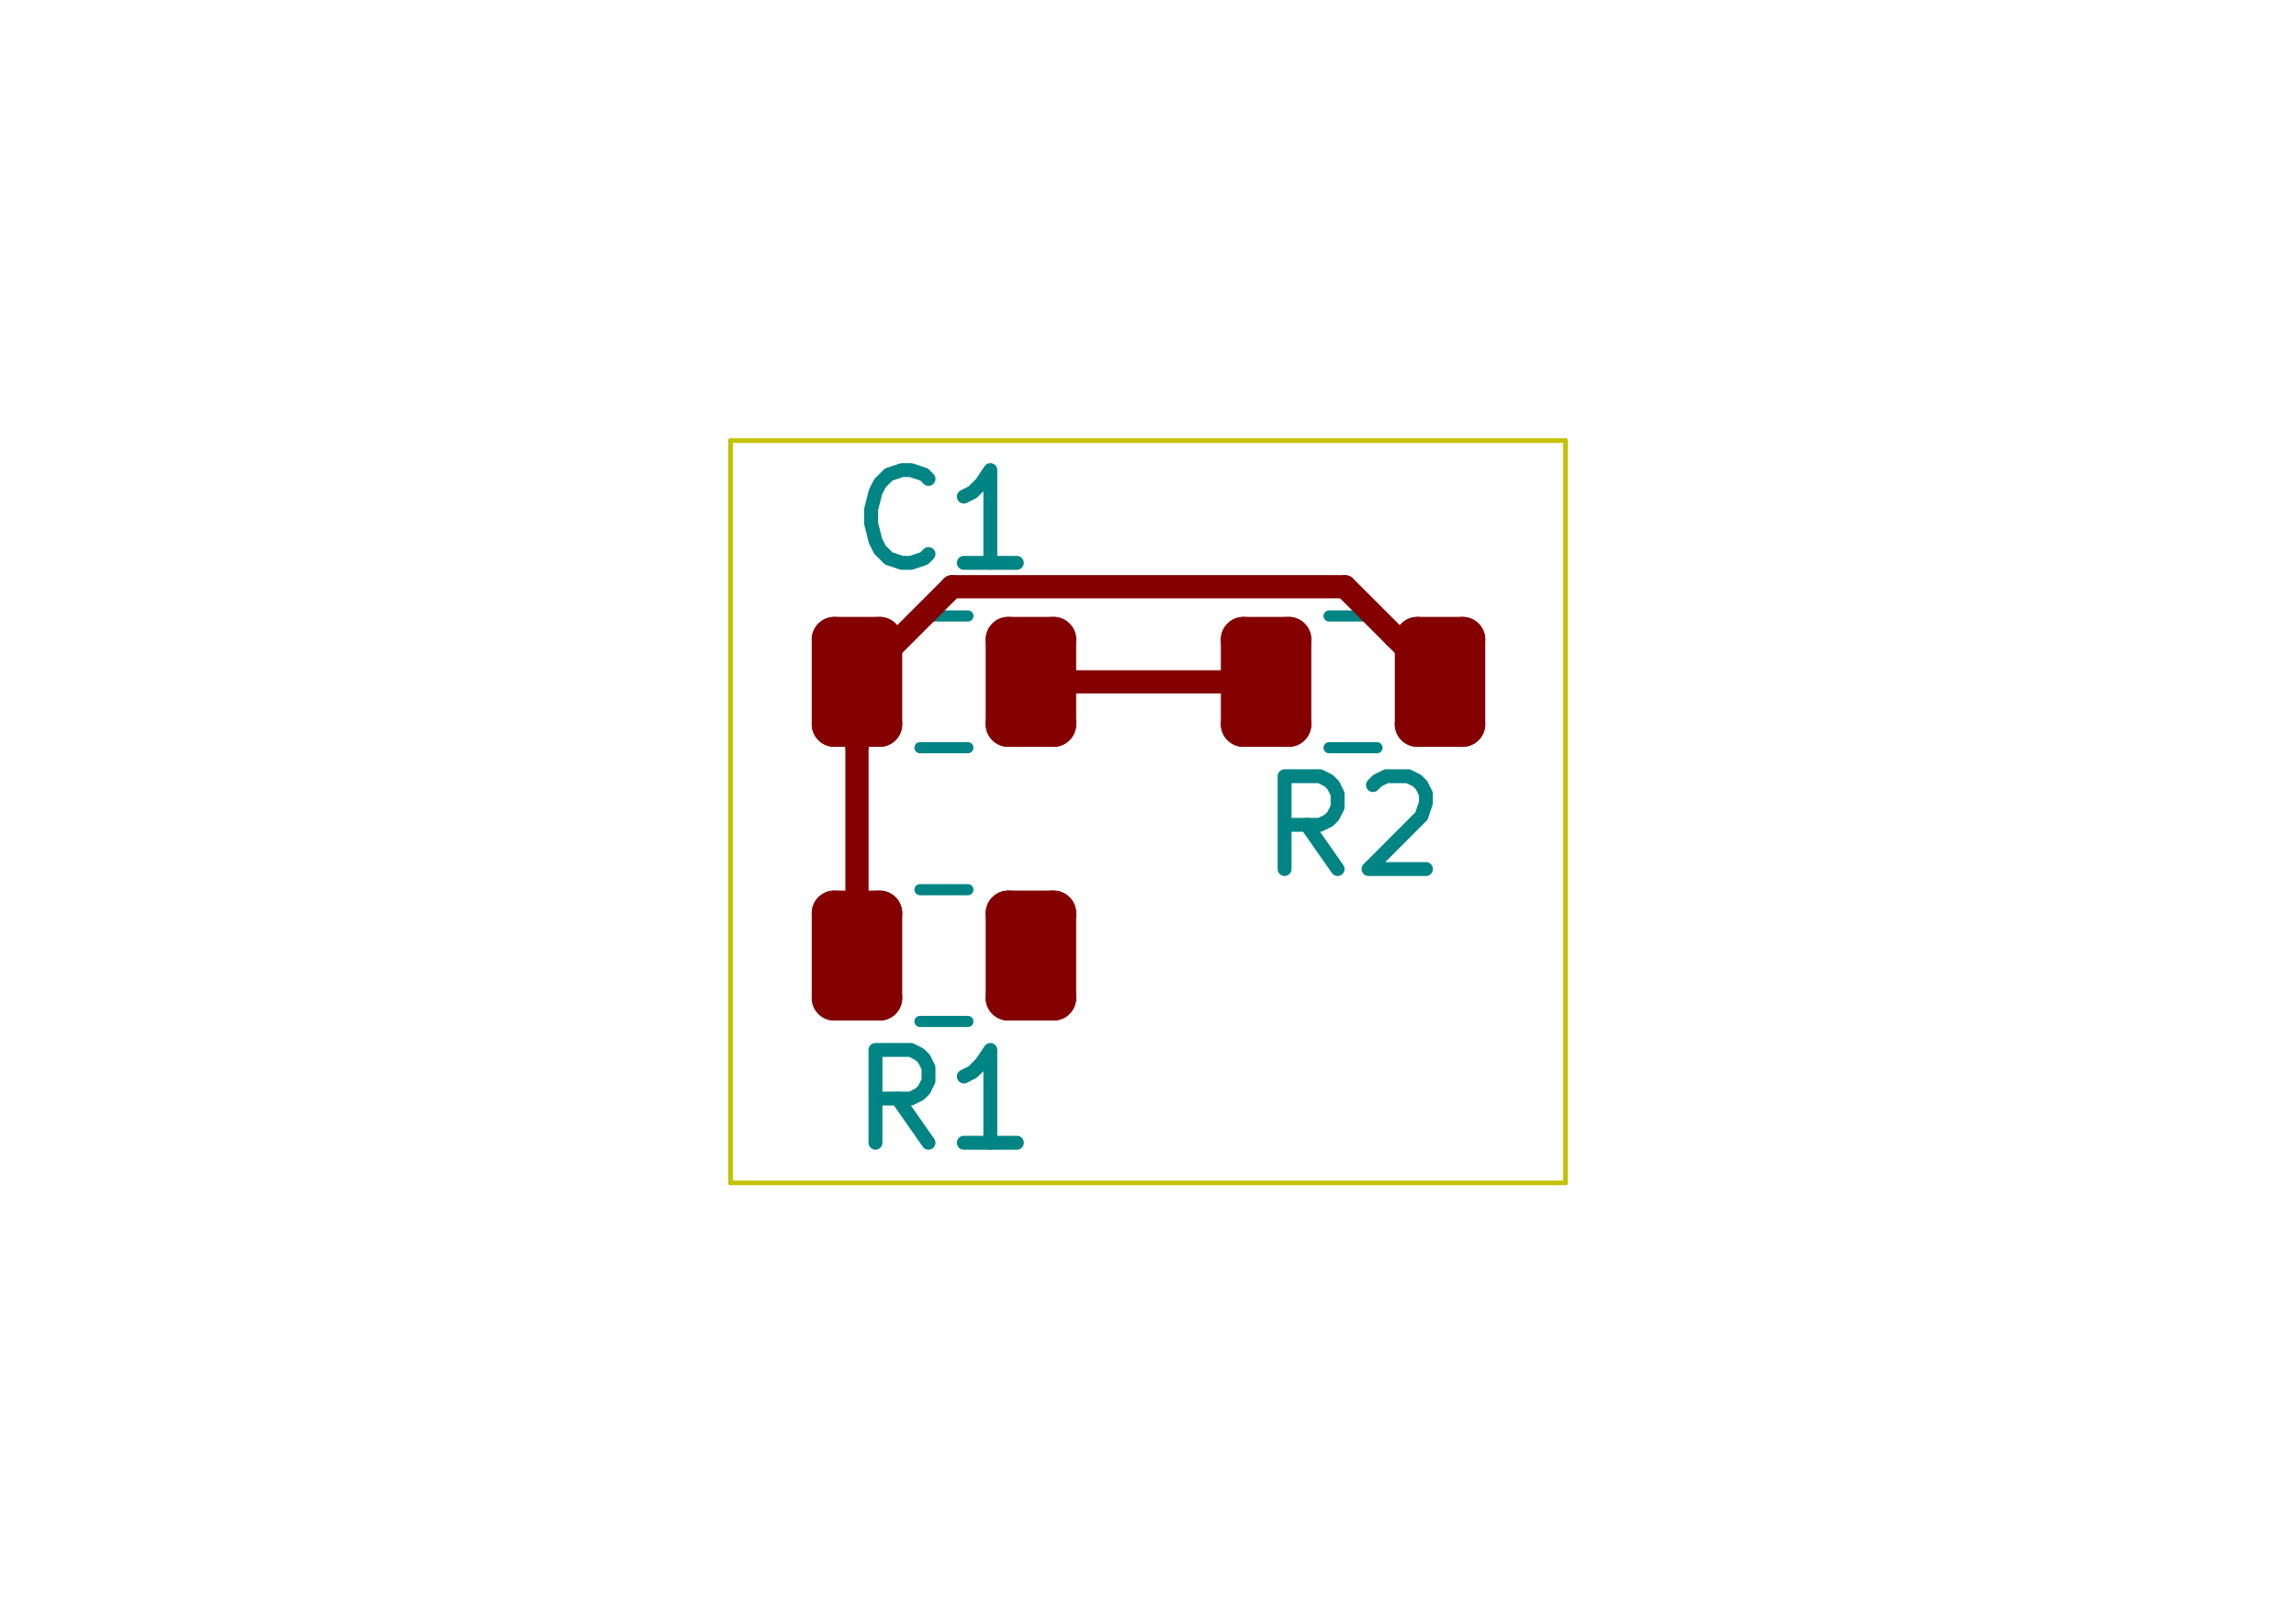
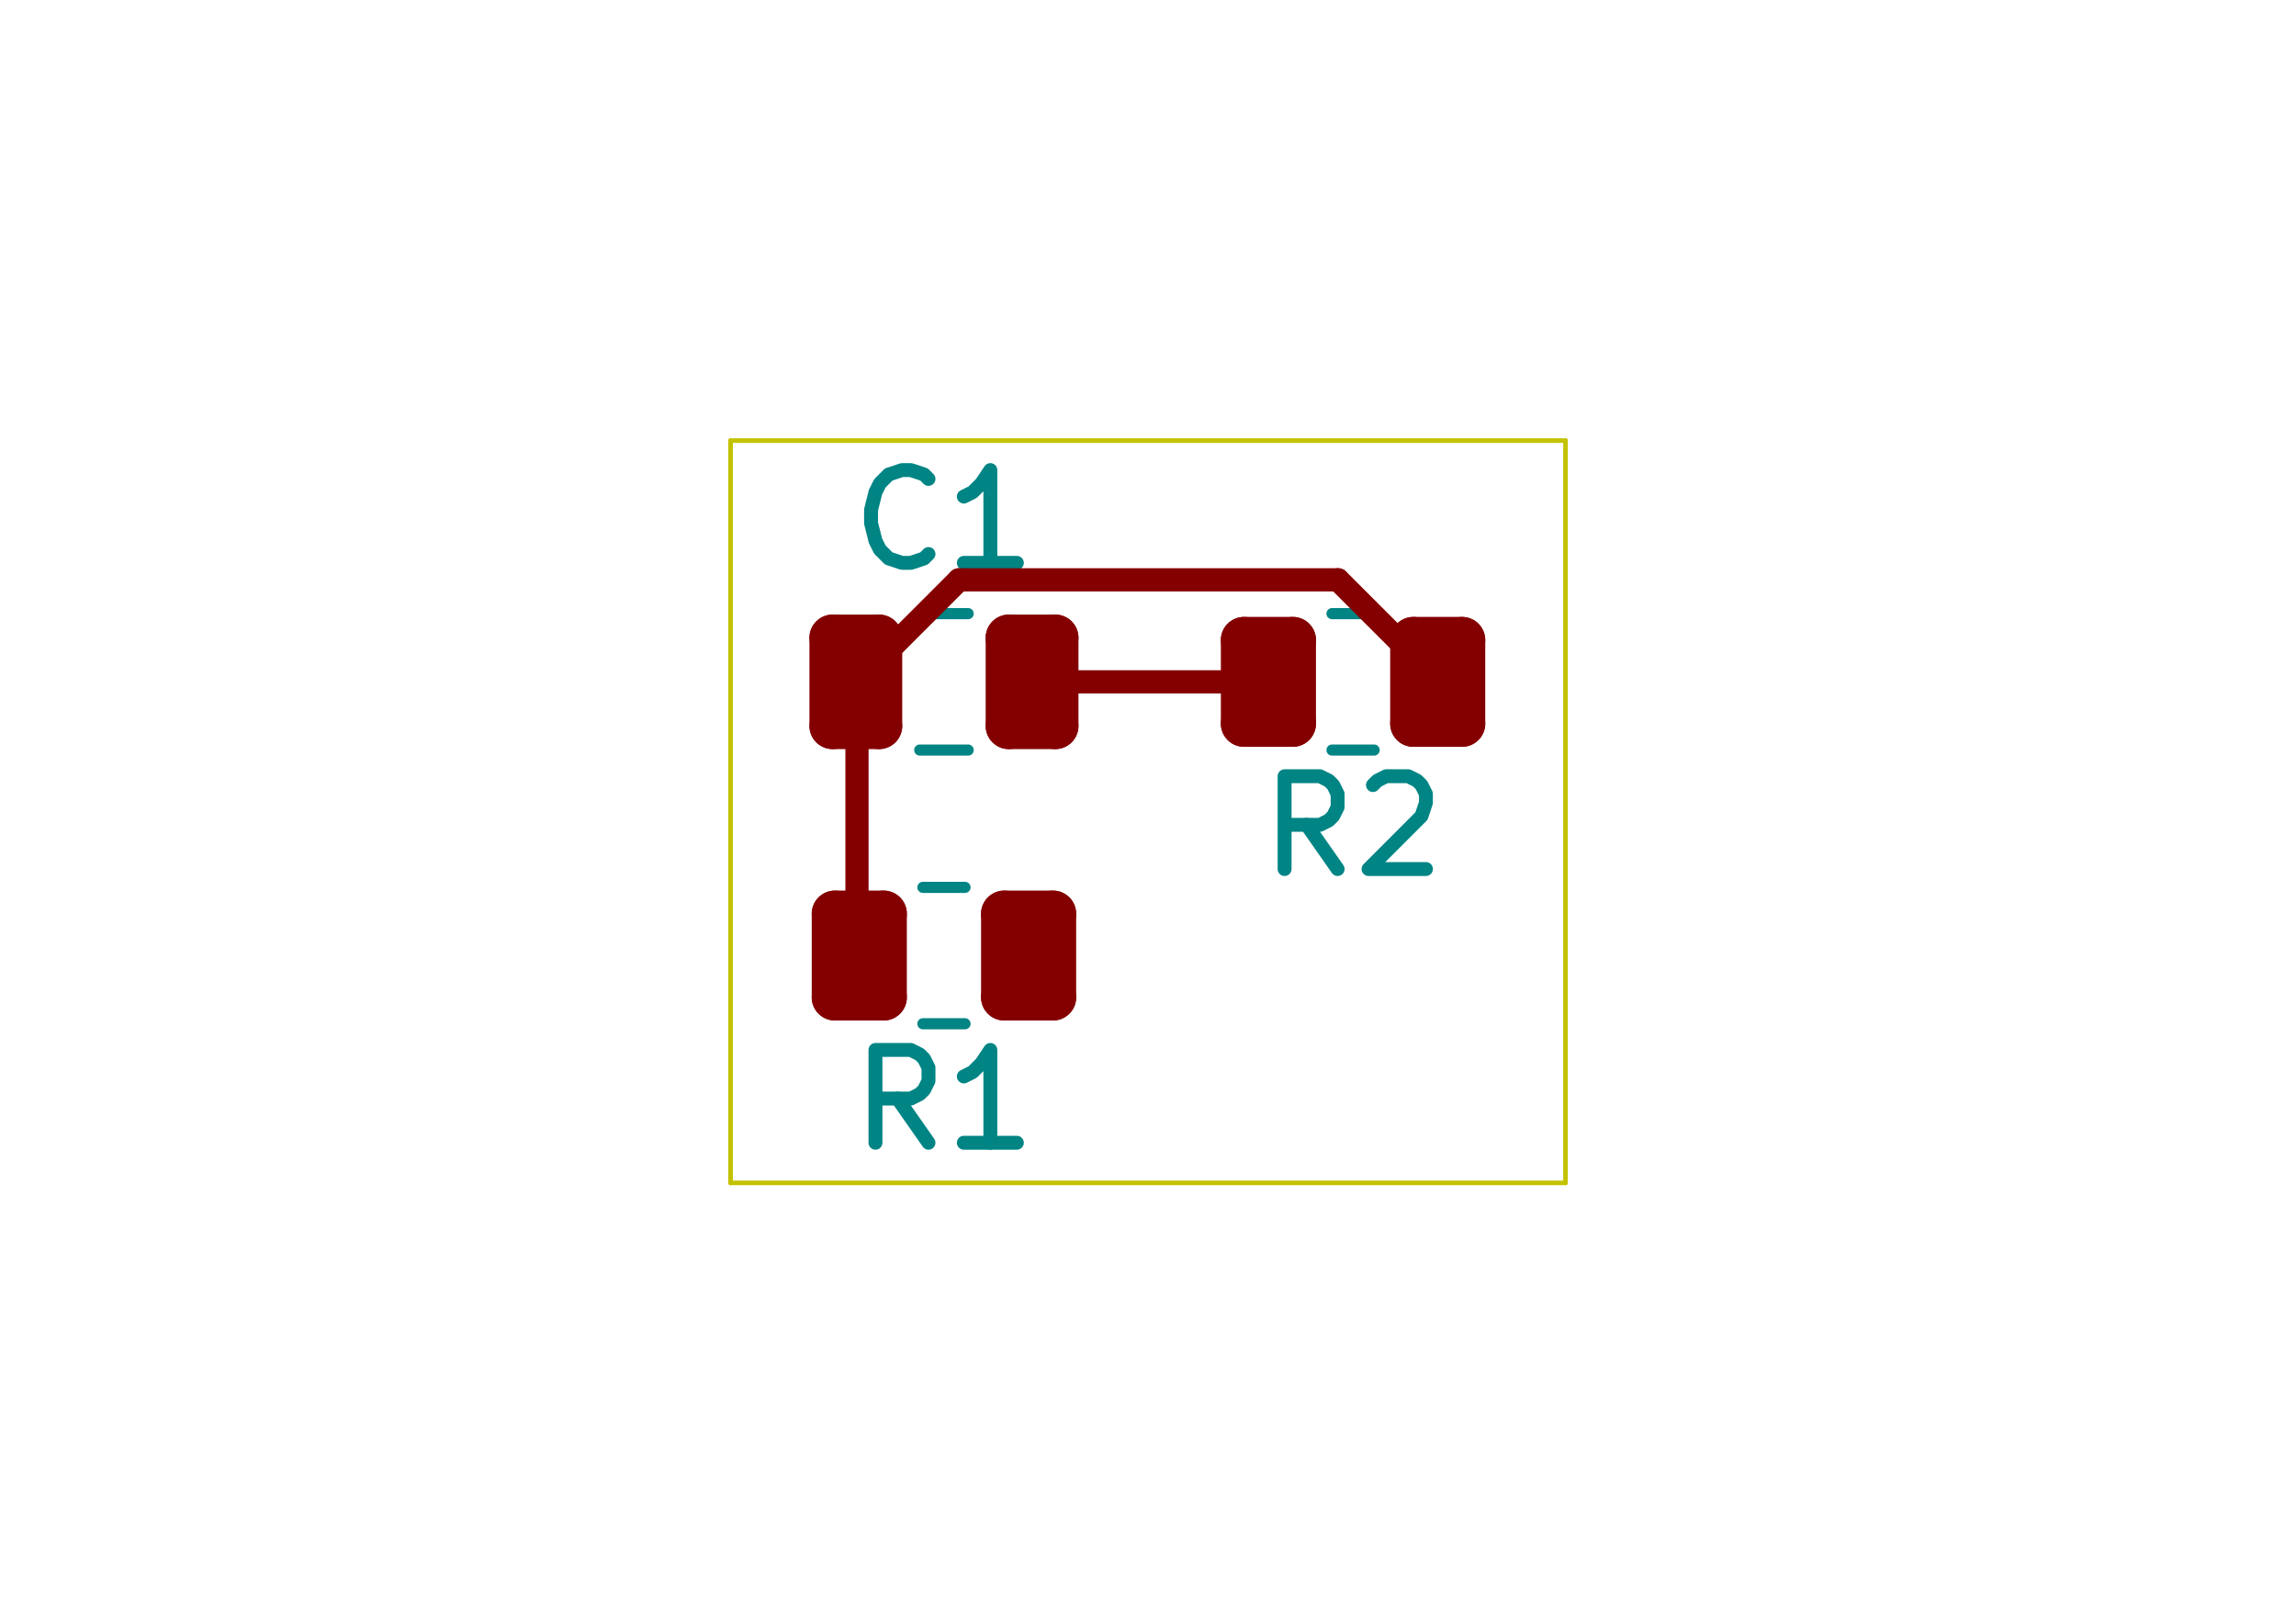
<svg xmlns="http://www.w3.org/2000/svg" width="841.89pt" height="595.276pt" viewBox="0 0 841.89 595.276" version="1.2">
-   <g id="surface15132">
+   <g id="surface14211">
    <rect x="0" y="0" width="841.89" height="595.276" style="fill:rgb(100%,100%,100%);fill-opacity:1;stroke:none;" />
    <path style="fill:none;stroke-width:113;stroke-linecap:round;stroke-linejoin:round;stroke:rgb(76.078%,76.078%,0%);stroke-opacity:1;stroke-miterlimit:10;" d="M 38269.01 28910.938 L 38269.01 10769.01 " transform="matrix(0.015,0,0,0.015,0,0)" />
    <path style="fill:none;stroke-width:113;stroke-linecap:round;stroke-linejoin:round;stroke:rgb(76.078%,76.078%,0%);stroke-opacity:1;stroke-miterlimit:10;" d="M 17859.115 10769.01 L 17859.115 28910.938 " transform="matrix(0.015,0,0,0.015,0,0)" />
    <path style="fill:none;stroke-width:113;stroke-linecap:round;stroke-linejoin:round;stroke:rgb(76.078%,76.078%,0%);stroke-opacity:1;stroke-miterlimit:10;" d="M 38269.01 10769.01 L 17859.115 10769.01 " transform="matrix(0.015,0,0,0.015,0,0)" />
    <path style="fill:none;stroke-width:113;stroke-linecap:round;stroke-linejoin:round;stroke:rgb(76.078%,76.078%,0%);stroke-opacity:1;stroke-miterlimit:10;" d="M 17859.115 28910.938 L 38269.01 28910.938 " transform="matrix(0.015,0,0,0.015,0,0)" />
-     <path style="fill:none;stroke-width:272;stroke-linecap:round;stroke-linejoin:round;stroke:rgb(0%,51.765%,51.765%);stroke-opacity:1;stroke-miterlimit:10;" d="M 22489.062 15054.948 L 23660.938 15054.948 " transform="matrix(0.015,0,0,0.015,0,0)" />
-     <path style="fill:none;stroke-width:272;stroke-linecap:round;stroke-linejoin:round;stroke:rgb(0%,51.765%,51.765%);stroke-opacity:1;stroke-miterlimit:10;" d="M 22489.062 18275 L 23660.938 18275 " transform="matrix(0.015,0,0,0.015,0,0)" />
-     <path style="fill:none;stroke-width:272;stroke-linecap:round;stroke-linejoin:round;stroke:rgb(0%,51.765%,51.765%);stroke-opacity:1;stroke-miterlimit:10;" d="M 23660.938 24965.104 L 22489.062 24965.104 " transform="matrix(0.015,0,0,0.015,0,0)" />
-     <path style="fill:none;stroke-width:272;stroke-linecap:round;stroke-linejoin:round;stroke:rgb(0%,51.765%,51.765%);stroke-opacity:1;stroke-miterlimit:10;" d="M 23660.938 21745.052 L 22489.062 21745.052 " transform="matrix(0.015,0,0,0.015,0,0)" />
+     <path style="fill:none;stroke-width:272;stroke-linecap:round;stroke-linejoin:round;stroke:rgb(0%,51.765%,51.765%);stroke-opacity:1;stroke-miterlimit:10;" d="M 22483.073 14997.917 L 23666.927 14997.917 " transform="matrix(0.015,0,0,0.015,0,0)" />
+     <path style="fill:none;stroke-width:272;stroke-linecap:round;stroke-linejoin:round;stroke:rgb(0%,51.765%,51.765%);stroke-opacity:1;stroke-miterlimit:10;" d="M 22483.073 18332.031 L 23666.927 18332.031 " transform="matrix(0.015,0,0,0.015,0,0)" />
+     <path style="fill:none;stroke-width:272;stroke-linecap:round;stroke-linejoin:round;stroke:rgb(0%,51.765%,51.765%);stroke-opacity:1;stroke-miterlimit:10;" d="M 23590.104 25021.875 L 22559.896 25021.875 " transform="matrix(0.015,0,0,0.015,0,0)" />
+     <path style="fill:none;stroke-width:272;stroke-linecap:round;stroke-linejoin:round;stroke:rgb(0%,51.765%,51.765%);stroke-opacity:1;stroke-miterlimit:10;" d="M 23590.104 21688.021 L 22559.896 21688.021 " transform="matrix(0.015,0,0,0.015,0,0)" />
    <path style="fill:none;stroke-width:340;stroke-linecap:round;stroke-linejoin:round;stroke:rgb(0%,51.765%,51.765%);stroke-opacity:1;stroke-miterlimit:10;" d="M 22696.875 27929.948 L 21940.885 26850 " transform="matrix(0.015,0,0,0.015,0,0)" />
    <path style="fill:none;stroke-width:340;stroke-linecap:round;stroke-linejoin:round;stroke:rgb(0%,51.765%,51.765%);stroke-opacity:1;stroke-miterlimit:10;" d="M 21401.042 27929.948 L 21401.042 25661.979 L 22265.104 25661.979 L 22480.99 25770.052 L 22589.062 25878.125 L 22696.875 26094.01 L 22696.875 26417.969 L 22589.062 26634.115 L 22480.99 26741.927 L 22265.104 26850 L 21401.042 26850 " transform="matrix(0.015,0,0,0.015,0,0)" />
    <path style="fill:none;stroke-width:340;stroke-linecap:round;stroke-linejoin:round;stroke:rgb(0%,51.765%,51.765%);stroke-opacity:1;stroke-miterlimit:10;" d="M 24857.031 27929.948 L 23560.938 27929.948 " transform="matrix(0.015,0,0,0.015,0,0)" />
    <path style="fill:none;stroke-width:340;stroke-linecap:round;stroke-linejoin:round;stroke:rgb(0%,51.765%,51.765%);stroke-opacity:1;stroke-miterlimit:10;" d="M 24209.115 27929.948 L 24209.115 25661.979 L 23992.969 25985.938 L 23777.083 26202.083 L 23560.938 26309.896 " transform="matrix(0.015,0,0,0.015,0,0)" />
    <path style="fill:none;stroke-width:340;stroke-linecap:round;stroke-linejoin:round;stroke:rgb(0%,51.765%,51.765%);stroke-opacity:1;stroke-miterlimit:10;" d="M 22696.875 13540.885 L 22589.062 13648.958 L 22265.104 13757.031 L 22048.958 13757.031 L 21725 13648.958 L 21509.115 13433.073 L 21401.042 13216.927 L 21292.969 12784.896 L 21292.969 12460.938 L 21401.042 12028.906 L 21509.115 11813.021 L 21725 11596.875 L 22048.958 11489.062 L 22265.104 11489.062 L 22589.062 11596.875 L 22696.875 11704.948 " transform="matrix(0.015,0,0,0.015,0,0)" />
    <path style="fill:none;stroke-width:340;stroke-linecap:round;stroke-linejoin:round;stroke:rgb(0%,51.765%,51.765%);stroke-opacity:1;stroke-miterlimit:10;" d="M 24857.031 13757.031 L 23560.938 13757.031 " transform="matrix(0.015,0,0,0.015,0,0)" />
    <path style="fill:none;stroke-width:340;stroke-linecap:round;stroke-linejoin:round;stroke:rgb(0%,51.765%,51.765%);stroke-opacity:1;stroke-miterlimit:10;" d="M 24209.115 13757.031 L 24209.115 11489.062 L 23992.969 11813.021 L 23777.083 12028.906 L 23560.938 12136.979 " transform="matrix(0.015,0,0,0.015,0,0)" />
-     <path style="fill:none;stroke-width:272;stroke-linecap:round;stroke-linejoin:round;stroke:rgb(0%,51.765%,51.765%);stroke-opacity:1;stroke-miterlimit:10;" d="M 33661.979 18275 L 32489.062 18275 " transform="matrix(0.015,0,0,0.015,0,0)" />
-     <path style="fill:none;stroke-width:272;stroke-linecap:round;stroke-linejoin:round;stroke:rgb(0%,51.765%,51.765%);stroke-opacity:1;stroke-miterlimit:10;" d="M 33661.979 15054.948 L 32489.062 15054.948 " transform="matrix(0.015,0,0,0.015,0,0)" />
+     <path style="fill:none;stroke-width:272;stroke-linecap:round;stroke-linejoin:round;stroke:rgb(0%,51.765%,51.765%);stroke-opacity:1;stroke-miterlimit:10;" d="M 33590.885 18332.031 L 32560.938 18332.031 " transform="matrix(0.015,0,0,0.015,0,0)" />
+     <path style="fill:none;stroke-width:272;stroke-linecap:round;stroke-linejoin:round;stroke:rgb(0%,51.765%,51.765%);stroke-opacity:1;stroke-miterlimit:10;" d="M 33590.885 14997.917 L 32560.938 14997.917 " transform="matrix(0.015,0,0,0.015,0,0)" />
    <path style="fill:none;stroke-width:340;stroke-linecap:round;stroke-linejoin:round;stroke:rgb(0%,51.765%,51.765%);stroke-opacity:1;stroke-miterlimit:10;" d="M 32697.917 21240.104 L 31941.927 20159.896 " transform="matrix(0.015,0,0,0.015,0,0)" />
    <path style="fill:none;stroke-width:340;stroke-linecap:round;stroke-linejoin:round;stroke:rgb(0%,51.765%,51.765%);stroke-opacity:1;stroke-miterlimit:10;" d="M 31402.083 21240.104 L 31402.083 18971.875 L 32265.885 18971.875 L 32482.031 19079.948 L 32590.104 19188.021 L 32697.917 19403.906 L 32697.917 19728.125 L 32590.104 19944.01 L 32482.031 20052.083 L 32265.885 20159.896 L 31402.083 20159.896 " transform="matrix(0.015,0,0,0.015,0,0)" />
    <path style="fill:none;stroke-width:340;stroke-linecap:round;stroke-linejoin:round;stroke:rgb(0%,51.765%,51.765%);stroke-opacity:1;stroke-miterlimit:10;" d="M 33561.979 19188.021 L 33670.052 19079.948 L 33885.938 18971.875 L 34425 18971.875 L 34640.885 19079.948 L 34748.958 19188.021 L 34857.031 19403.906 L 34857.031 19620.052 L 34748.958 19944.01 L 33453.906 21240.104 L 34857.031 21240.104 " transform="matrix(0.015,0,0,0.015,0,0)" />
    <path style="fill:none;stroke-width:567;stroke-linecap:round;stroke-linejoin:round;stroke:rgb(51.765%,0%,0%);stroke-opacity:1;stroke-miterlimit:10;" d="M 25201.042 16665.104 L 30950 16665.104 " transform="matrix(0.015,0,0,0.015,0,0)" />
-     <path style="fill:none;stroke-width:567;stroke-linecap:round;stroke-linejoin:round;stroke:rgb(51.765%,0%,0%);stroke-opacity:1;stroke-miterlimit:10;" d="M 32877.083 14340.885 L 34101.042 15564.062 " transform="matrix(0.015,0,0,0.015,0,0)" />
-     <path style="fill:none;stroke-width:567;stroke-linecap:round;stroke-linejoin:round;stroke:rgb(51.765%,0%,0%);stroke-opacity:1;stroke-miterlimit:10;" d="M 20948.958 16665.104 L 20948.958 18253.125 " transform="matrix(0.015,0,0,0.015,0,0)" />
-     <path style="fill:none;stroke-width:567;stroke-linecap:round;stroke-linejoin:round;stroke:rgb(51.765%,0%,0%);stroke-opacity:1;stroke-miterlimit:10;" d="M 34101.042 15564.062 L 35202.083 16665.104 " transform="matrix(0.015,0,0,0.015,0,0)" />
-     <path style="fill:none;stroke-width:567;stroke-linecap:round;stroke-linejoin:round;stroke:rgb(51.765%,0%,0%);stroke-opacity:1;stroke-miterlimit:10;" d="M 20948.958 16665.104 L 23272.917 14340.885 " transform="matrix(0.015,0,0,0.015,0,0)" />
-     <path style="fill:none;stroke-width:567;stroke-linecap:round;stroke-linejoin:round;stroke:rgb(51.765%,0%,0%);stroke-opacity:1;stroke-miterlimit:10;" d="M 20948.958 18253.125 L 20948.958 23354.948 " transform="matrix(0.015,0,0,0.015,0,0)" />
-     <path style="fill:none;stroke-width:567;stroke-linecap:round;stroke-linejoin:round;stroke:rgb(51.765%,0%,0%);stroke-opacity:1;stroke-miterlimit:10;" d="M 23272.917 14340.885 L 32877.083 14340.885 " transform="matrix(0.015,0,0,0.015,0,0)" />
-     <path style=" stroke:none;fill-rule:nonzero;fill:rgb(51.765%,0%,0%);fill-opacity:1;" d="M 305.941 234.465 L 322.531 234.465 L 322.531 265.5 L 305.941 265.5 Z M 305.941 234.465 " />
-     <path style="fill:none;stroke-width:1106;stroke-linecap:round;stroke-linejoin:round;stroke:rgb(51.765%,0%,0%);stroke-opacity:1;stroke-miterlimit:10;" d="M 20396.094 17700 L 21502.083 17700 " transform="matrix(0.015,0,0,0.015,0,0)" />
-     <path style="fill:none;stroke-width:1106;stroke-linecap:round;stroke-linejoin:round;stroke:rgb(51.765%,0%,0%);stroke-opacity:1;stroke-miterlimit:10;" d="M 21502.083 17700 L 21502.083 15630.99 " transform="matrix(0.015,0,0,0.015,0,0)" />
-     <path style="fill:none;stroke-width:1106;stroke-linecap:round;stroke-linejoin:round;stroke:rgb(51.765%,0%,0%);stroke-opacity:1;stroke-miterlimit:10;" d="M 21502.083 15630.99 L 20396.094 15630.99 " transform="matrix(0.015,0,0,0.015,0,0)" />
-     <path style="fill:none;stroke-width:1106;stroke-linecap:round;stroke-linejoin:round;stroke:rgb(51.765%,0%,0%);stroke-opacity:1;stroke-miterlimit:10;" d="M 20396.094 15630.99 L 20396.094 17700 " transform="matrix(0.015,0,0,0.015,0,0)" />
-     <path style=" stroke:none;fill-rule:nonzero;fill:rgb(51.765%,0%,0%);fill-opacity:1;" d="M 369.719 234.465 L 386.309 234.465 L 386.309 265.5 L 369.719 265.5 Z M 369.719 234.465 " />
-     <path style="fill:none;stroke-width:1106;stroke-linecap:round;stroke-linejoin:round;stroke:rgb(51.765%,0%,0%);stroke-opacity:1;stroke-miterlimit:10;" d="M 24647.917 17700 L 25753.906 17700 " transform="matrix(0.015,0,0,0.015,0,0)" />
-     <path style="fill:none;stroke-width:1106;stroke-linecap:round;stroke-linejoin:round;stroke:rgb(51.765%,0%,0%);stroke-opacity:1;stroke-miterlimit:10;" d="M 25753.906 17700 L 25753.906 15630.99 " transform="matrix(0.015,0,0,0.015,0,0)" />
-     <path style="fill:none;stroke-width:1106;stroke-linecap:round;stroke-linejoin:round;stroke:rgb(51.765%,0%,0%);stroke-opacity:1;stroke-miterlimit:10;" d="M 25753.906 15630.99 L 24647.917 15630.99 " transform="matrix(0.015,0,0,0.015,0,0)" />
-     <path style="fill:none;stroke-width:1106;stroke-linecap:round;stroke-linejoin:round;stroke:rgb(51.765%,0%,0%);stroke-opacity:1;stroke-miterlimit:10;" d="M 24647.917 15630.99 L 24647.917 17700 " transform="matrix(0.015,0,0,0.015,0,0)" />
-     <path style=" stroke:none;fill-rule:nonzero;fill:rgb(51.765%,0%,0%);fill-opacity:1;" d="M 369.719 334.801 L 386.309 334.801 L 386.309 365.852 L 369.719 365.852 Z M 369.719 334.801 " />
-     <path style="fill:none;stroke-width:1106;stroke-linecap:round;stroke-linejoin:round;stroke:rgb(51.765%,0%,0%);stroke-opacity:1;stroke-miterlimit:10;" d="M 25753.906 22320.052 L 24647.917 22320.052 " transform="matrix(0.015,0,0,0.015,0,0)" />
-     <path style="fill:none;stroke-width:1106;stroke-linecap:round;stroke-linejoin:round;stroke:rgb(51.765%,0%,0%);stroke-opacity:1;stroke-miterlimit:10;" d="M 24647.917 22320.052 L 24647.917 24390.104 " transform="matrix(0.015,0,0,0.015,0,0)" />
-     <path style="fill:none;stroke-width:1106;stroke-linecap:round;stroke-linejoin:round;stroke:rgb(51.765%,0%,0%);stroke-opacity:1;stroke-miterlimit:10;" d="M 24647.917 24390.104 L 25753.906 24390.104 " transform="matrix(0.015,0,0,0.015,0,0)" />
-     <path style="fill:none;stroke-width:1106;stroke-linecap:round;stroke-linejoin:round;stroke:rgb(51.765%,0%,0%);stroke-opacity:1;stroke-miterlimit:10;" d="M 25753.906 24390.104 L 25753.906 22320.052 " transform="matrix(0.015,0,0,0.015,0,0)" />
-     <path style=" stroke:none;fill-rule:nonzero;fill:rgb(51.765%,0%,0%);fill-opacity:1;" d="M 305.941 334.801 L 322.531 334.801 L 322.531 365.852 L 305.941 365.852 Z M 305.941 334.801 " />
-     <path style="fill:none;stroke-width:1106;stroke-linecap:round;stroke-linejoin:round;stroke:rgb(51.765%,0%,0%);stroke-opacity:1;stroke-miterlimit:10;" d="M 21502.083 22320.052 L 20396.094 22320.052 " transform="matrix(0.015,0,0,0.015,0,0)" />
-     <path style="fill:none;stroke-width:1106;stroke-linecap:round;stroke-linejoin:round;stroke:rgb(51.765%,0%,0%);stroke-opacity:1;stroke-miterlimit:10;" d="M 20396.094 22320.052 L 20396.094 24390.104 " transform="matrix(0.015,0,0,0.015,0,0)" />
-     <path style="fill:none;stroke-width:1106;stroke-linecap:round;stroke-linejoin:round;stroke:rgb(51.765%,0%,0%);stroke-opacity:1;stroke-miterlimit:10;" d="M 20396.094 24390.104 L 21502.083 24390.104 " transform="matrix(0.015,0,0,0.015,0,0)" />
-     <path style="fill:none;stroke-width:1106;stroke-linecap:round;stroke-linejoin:round;stroke:rgb(51.765%,0%,0%);stroke-opacity:1;stroke-miterlimit:10;" d="M 21502.083 24390.104 L 21502.083 22320.052 " transform="matrix(0.015,0,0,0.015,0,0)" />
-     <path style=" stroke:none;fill-rule:nonzero;fill:rgb(51.765%,0%,0%);fill-opacity:1;" d="M 519.734 234.465 L 536.309 234.465 L 536.309 265.5 L 519.734 265.5 Z M 519.734 234.465 " />
-     <path style="fill:none;stroke-width:1106;stroke-linecap:round;stroke-linejoin:round;stroke:rgb(51.765%,0%,0%);stroke-opacity:1;stroke-miterlimit:10;" d="M 35753.906 15630.99 L 34648.958 15630.99 " transform="matrix(0.015,0,0,0.015,0,0)" />
-     <path style="fill:none;stroke-width:1106;stroke-linecap:round;stroke-linejoin:round;stroke:rgb(51.765%,0%,0%);stroke-opacity:1;stroke-miterlimit:10;" d="M 34648.958 15630.99 L 34648.958 17700 " transform="matrix(0.015,0,0,0.015,0,0)" />
-     <path style="fill:none;stroke-width:1106;stroke-linecap:round;stroke-linejoin:round;stroke:rgb(51.765%,0%,0%);stroke-opacity:1;stroke-miterlimit:10;" d="M 34648.958 17700 L 35753.906 17700 " transform="matrix(0.015,0,0,0.015,0,0)" />
-     <path style="fill:none;stroke-width:1106;stroke-linecap:round;stroke-linejoin:round;stroke:rgb(51.765%,0%,0%);stroke-opacity:1;stroke-miterlimit:10;" d="M 35753.906 17700 L 35753.906 15630.99 " transform="matrix(0.015,0,0,0.015,0,0)" />
-     <path style=" stroke:none;fill-rule:nonzero;fill:rgb(51.765%,0%,0%);fill-opacity:1;" d="M 455.953 234.465 L 472.531 234.465 L 472.531 265.5 L 455.953 265.5 Z M 455.953 234.465 " />
-     <path style="fill:none;stroke-width:1106;stroke-linecap:round;stroke-linejoin:round;stroke:rgb(51.765%,0%,0%);stroke-opacity:1;stroke-miterlimit:10;" d="M 31502.083 15630.99 L 30396.875 15630.99 " transform="matrix(0.015,0,0,0.015,0,0)" />
-     <path style="fill:none;stroke-width:1106;stroke-linecap:round;stroke-linejoin:round;stroke:rgb(51.765%,0%,0%);stroke-opacity:1;stroke-miterlimit:10;" d="M 30396.875 15630.99 L 30396.875 17700 " transform="matrix(0.015,0,0,0.015,0,0)" />
-     <path style="fill:none;stroke-width:1106;stroke-linecap:round;stroke-linejoin:round;stroke:rgb(51.765%,0%,0%);stroke-opacity:1;stroke-miterlimit:10;" d="M 30396.875 17700 L 31502.083 17700 " transform="matrix(0.015,0,0,0.015,0,0)" />
-     <path style="fill:none;stroke-width:1106;stroke-linecap:round;stroke-linejoin:round;stroke:rgb(51.765%,0%,0%);stroke-opacity:1;stroke-miterlimit:10;" d="M 31502.083 17700 L 31502.083 15630.99 " transform="matrix(0.015,0,0,0.015,0,0)" />
+     <path style="fill:none;stroke-width:567;stroke-linecap:round;stroke-linejoin:round;stroke:rgb(51.765%,0%,0%);stroke-opacity:1;stroke-miterlimit:10;" d="M 20948.958 16665.104 L 23444.01 14171.094 " transform="matrix(0.015,0,0,0.015,0,0)" />
+     <path style="fill:none;stroke-width:567;stroke-linecap:round;stroke-linejoin:round;stroke:rgb(51.765%,0%,0%);stroke-opacity:1;stroke-miterlimit:10;" d="M 32707.031 14171.094 L 35202.083 16665.104 " transform="matrix(0.015,0,0,0.015,0,0)" />
+     <path style="fill:none;stroke-width:567;stroke-linecap:round;stroke-linejoin:round;stroke:rgb(51.765%,0%,0%);stroke-opacity:1;stroke-miterlimit:10;" d="M 23444.01 14171.094 L 32707.031 14171.094 " transform="matrix(0.015,0,0,0.015,0,0)" />
+     <path style="fill:none;stroke-width:567;stroke-linecap:round;stroke-linejoin:round;stroke:rgb(51.765%,0%,0%);stroke-opacity:1;stroke-miterlimit:10;" d="M 20948.958 23354.948 L 20948.958 16665.104 " transform="matrix(0.015,0,0,0.015,0,0)" />
+     <path style=" stroke:none;fill-rule:nonzero;fill:rgb(51.765%,0%,0%);fill-opacity:1;" d="M 305.309 233.82 L 322.32 233.82 L 322.32 266.129 L 305.309 266.129 Z M 305.309 233.82 " />
+     <path style="fill:none;stroke-width:1134;stroke-linecap:round;stroke-linejoin:round;stroke:rgb(51.765%,0%,0%);stroke-opacity:1;stroke-miterlimit:10;" d="M 20353.906 17741.927 L 21488.021 17741.927 " transform="matrix(0.015,0,0,0.015,0,0)" />
+     <path style="fill:none;stroke-width:1134;stroke-linecap:round;stroke-linejoin:round;stroke:rgb(51.765%,0%,0%);stroke-opacity:1;stroke-miterlimit:10;" d="M 21488.021 17741.927 L 21488.021 15588.021 " transform="matrix(0.015,0,0,0.015,0,0)" />
+     <path style="fill:none;stroke-width:1134;stroke-linecap:round;stroke-linejoin:round;stroke:rgb(51.765%,0%,0%);stroke-opacity:1;stroke-miterlimit:10;" d="M 21488.021 15588.021 L 20353.906 15588.021 " transform="matrix(0.015,0,0,0.015,0,0)" />
+     <path style="fill:none;stroke-width:1134;stroke-linecap:round;stroke-linejoin:round;stroke:rgb(51.765%,0%,0%);stroke-opacity:1;stroke-miterlimit:10;" d="M 20353.906 15588.021 L 20353.906 17741.927 " transform="matrix(0.015,0,0,0.015,0,0)" />
+     <path style=" stroke:none;fill-rule:nonzero;fill:rgb(51.765%,0%,0%);fill-opacity:1;" d="M 369.93 233.82 L 386.941 233.82 L 386.941 266.129 L 369.93 266.129 Z M 369.93 233.82 " />
+     <path style="fill:none;stroke-width:1134;stroke-linecap:round;stroke-linejoin:round;stroke:rgb(51.765%,0%,0%);stroke-opacity:1;stroke-miterlimit:10;" d="M 24661.979 17741.927 L 25796.094 17741.927 " transform="matrix(0.015,0,0,0.015,0,0)" />
+     <path style="fill:none;stroke-width:1134;stroke-linecap:round;stroke-linejoin:round;stroke:rgb(51.765%,0%,0%);stroke-opacity:1;stroke-miterlimit:10;" d="M 25796.094 17741.927 L 25796.094 15588.021 " transform="matrix(0.015,0,0,0.015,0,0)" />
+     <path style="fill:none;stroke-width:1134;stroke-linecap:round;stroke-linejoin:round;stroke:rgb(51.765%,0%,0%);stroke-opacity:1;stroke-miterlimit:10;" d="M 25796.094 15588.021 L 24661.979 15588.021 " transform="matrix(0.015,0,0,0.015,0,0)" />
+     <path style="fill:none;stroke-width:1134;stroke-linecap:round;stroke-linejoin:round;stroke:rgb(51.765%,0%,0%);stroke-opacity:1;stroke-miterlimit:10;" d="M 24661.979 15588.021 L 24661.979 17741.927 " transform="matrix(0.015,0,0,0.015,0,0)" />
+     <path style=" stroke:none;fill-rule:nonzero;fill:rgb(51.765%,0%,0%);fill-opacity:1;" d="M 368.234 335.012 L 386.102 335.012 L 386.102 365.625 L 368.234 365.625 Z M 368.234 335.012 " />
+     <path style="fill:none;stroke-width:1134;stroke-linecap:round;stroke-linejoin:round;stroke:rgb(51.765%,0%,0%);stroke-opacity:1;stroke-miterlimit:10;" d="M 25740.104 22334.115 L 24548.958 22334.115 " transform="matrix(0.015,0,0,0.015,0,0)" />
+     <path style="fill:none;stroke-width:1134;stroke-linecap:round;stroke-linejoin:round;stroke:rgb(51.765%,0%,0%);stroke-opacity:1;stroke-miterlimit:10;" d="M 24548.958 22334.115 L 24548.958 24375 " transform="matrix(0.015,0,0,0.015,0,0)" />
+     <path style="fill:none;stroke-width:1134;stroke-linecap:round;stroke-linejoin:round;stroke:rgb(51.765%,0%,0%);stroke-opacity:1;stroke-miterlimit:10;" d="M 24548.958 24375 L 25740.104 24375 " transform="matrix(0.015,0,0,0.015,0,0)" />
+     <path style="fill:none;stroke-width:1134;stroke-linecap:round;stroke-linejoin:round;stroke:rgb(51.765%,0%,0%);stroke-opacity:1;stroke-miterlimit:10;" d="M 25740.104 24375 L 25740.104 22334.115 " transform="matrix(0.015,0,0,0.015,0,0)" />
+     <path style=" stroke:none;fill-rule:nonzero;fill:rgb(51.765%,0%,0%);fill-opacity:1;" d="M 306.148 335.012 L 324.016 335.012 L 324.016 365.625 L 306.148 365.625 Z M 306.148 335.012 " />
+     <path style="fill:none;stroke-width:1134;stroke-linecap:round;stroke-linejoin:round;stroke:rgb(51.765%,0%,0%);stroke-opacity:1;stroke-miterlimit:10;" d="M 21601.042 22334.115 L 20409.896 22334.115 " transform="matrix(0.015,0,0,0.015,0,0)" />
+     <path style="fill:none;stroke-width:1134;stroke-linecap:round;stroke-linejoin:round;stroke:rgb(51.765%,0%,0%);stroke-opacity:1;stroke-miterlimit:10;" d="M 20409.896 22334.115 L 20409.896 24375 " transform="matrix(0.015,0,0,0.015,0,0)" />
+     <path style="fill:none;stroke-width:1134;stroke-linecap:round;stroke-linejoin:round;stroke:rgb(51.765%,0%,0%);stroke-opacity:1;stroke-miterlimit:10;" d="M 20409.896 24375 L 21601.042 24375 " transform="matrix(0.015,0,0,0.015,0,0)" />
+     <path style="fill:none;stroke-width:1134;stroke-linecap:round;stroke-linejoin:round;stroke:rgb(51.765%,0%,0%);stroke-opacity:1;stroke-miterlimit:10;" d="M 21601.042 24375 L 21601.042 22334.115 " transform="matrix(0.015,0,0,0.015,0,0)" />
+     <path style=" stroke:none;fill-rule:nonzero;fill:rgb(51.765%,0%,0%);fill-opacity:1;" d="M 518.25 234.676 L 536.102 234.676 L 536.102 265.289 L 518.25 265.289 Z M 518.25 234.676 " />
+     <path style="fill:none;stroke-width:1134;stroke-linecap:round;stroke-linejoin:round;stroke:rgb(51.765%,0%,0%);stroke-opacity:1;stroke-miterlimit:10;" d="M 35740.104 15645.052 L 34550 15645.052 " transform="matrix(0.015,0,0,0.015,0,0)" />
+     <path style="fill:none;stroke-width:1134;stroke-linecap:round;stroke-linejoin:round;stroke:rgb(51.765%,0%,0%);stroke-opacity:1;stroke-miterlimit:10;" d="M 34550 15645.052 L 34550 17685.938 " transform="matrix(0.015,0,0,0.015,0,0)" />
+     <path style="fill:none;stroke-width:1134;stroke-linecap:round;stroke-linejoin:round;stroke:rgb(51.765%,0%,0%);stroke-opacity:1;stroke-miterlimit:10;" d="M 34550 17685.938 L 35740.104 17685.938 " transform="matrix(0.015,0,0,0.015,0,0)" />
+     <path style="fill:none;stroke-width:1134;stroke-linecap:round;stroke-linejoin:round;stroke:rgb(51.765%,0%,0%);stroke-opacity:1;stroke-miterlimit:10;" d="M 35740.104 17685.938 L 35740.104 15645.052 " transform="matrix(0.015,0,0,0.015,0,0)" />
+     <path style=" stroke:none;fill-rule:nonzero;fill:rgb(51.765%,0%,0%);fill-opacity:1;" d="M 456.164 234.676 L 474.031 234.676 L 474.031 265.289 L 456.164 265.289 Z M 456.164 234.676 " />
+     <path style="fill:none;stroke-width:1134;stroke-linecap:round;stroke-linejoin:round;stroke:rgb(51.765%,0%,0%);stroke-opacity:1;stroke-miterlimit:10;" d="M 31602.083 15645.052 L 30410.938 15645.052 " transform="matrix(0.015,0,0,0.015,0,0)" />
+     <path style="fill:none;stroke-width:1134;stroke-linecap:round;stroke-linejoin:round;stroke:rgb(51.765%,0%,0%);stroke-opacity:1;stroke-miterlimit:10;" d="M 30410.938 15645.052 L 30410.938 17685.938 " transform="matrix(0.015,0,0,0.015,0,0)" />
+     <path style="fill:none;stroke-width:1134;stroke-linecap:round;stroke-linejoin:round;stroke:rgb(51.765%,0%,0%);stroke-opacity:1;stroke-miterlimit:10;" d="M 30410.938 17685.938 L 31602.083 17685.938 " transform="matrix(0.015,0,0,0.015,0,0)" />
+     <path style="fill:none;stroke-width:1134;stroke-linecap:round;stroke-linejoin:round;stroke:rgb(51.765%,0%,0%);stroke-opacity:1;stroke-miterlimit:10;" d="M 31602.083 17685.938 L 31602.083 15645.052 " transform="matrix(0.015,0,0,0.015,0,0)" />
  </g>
</svg>
